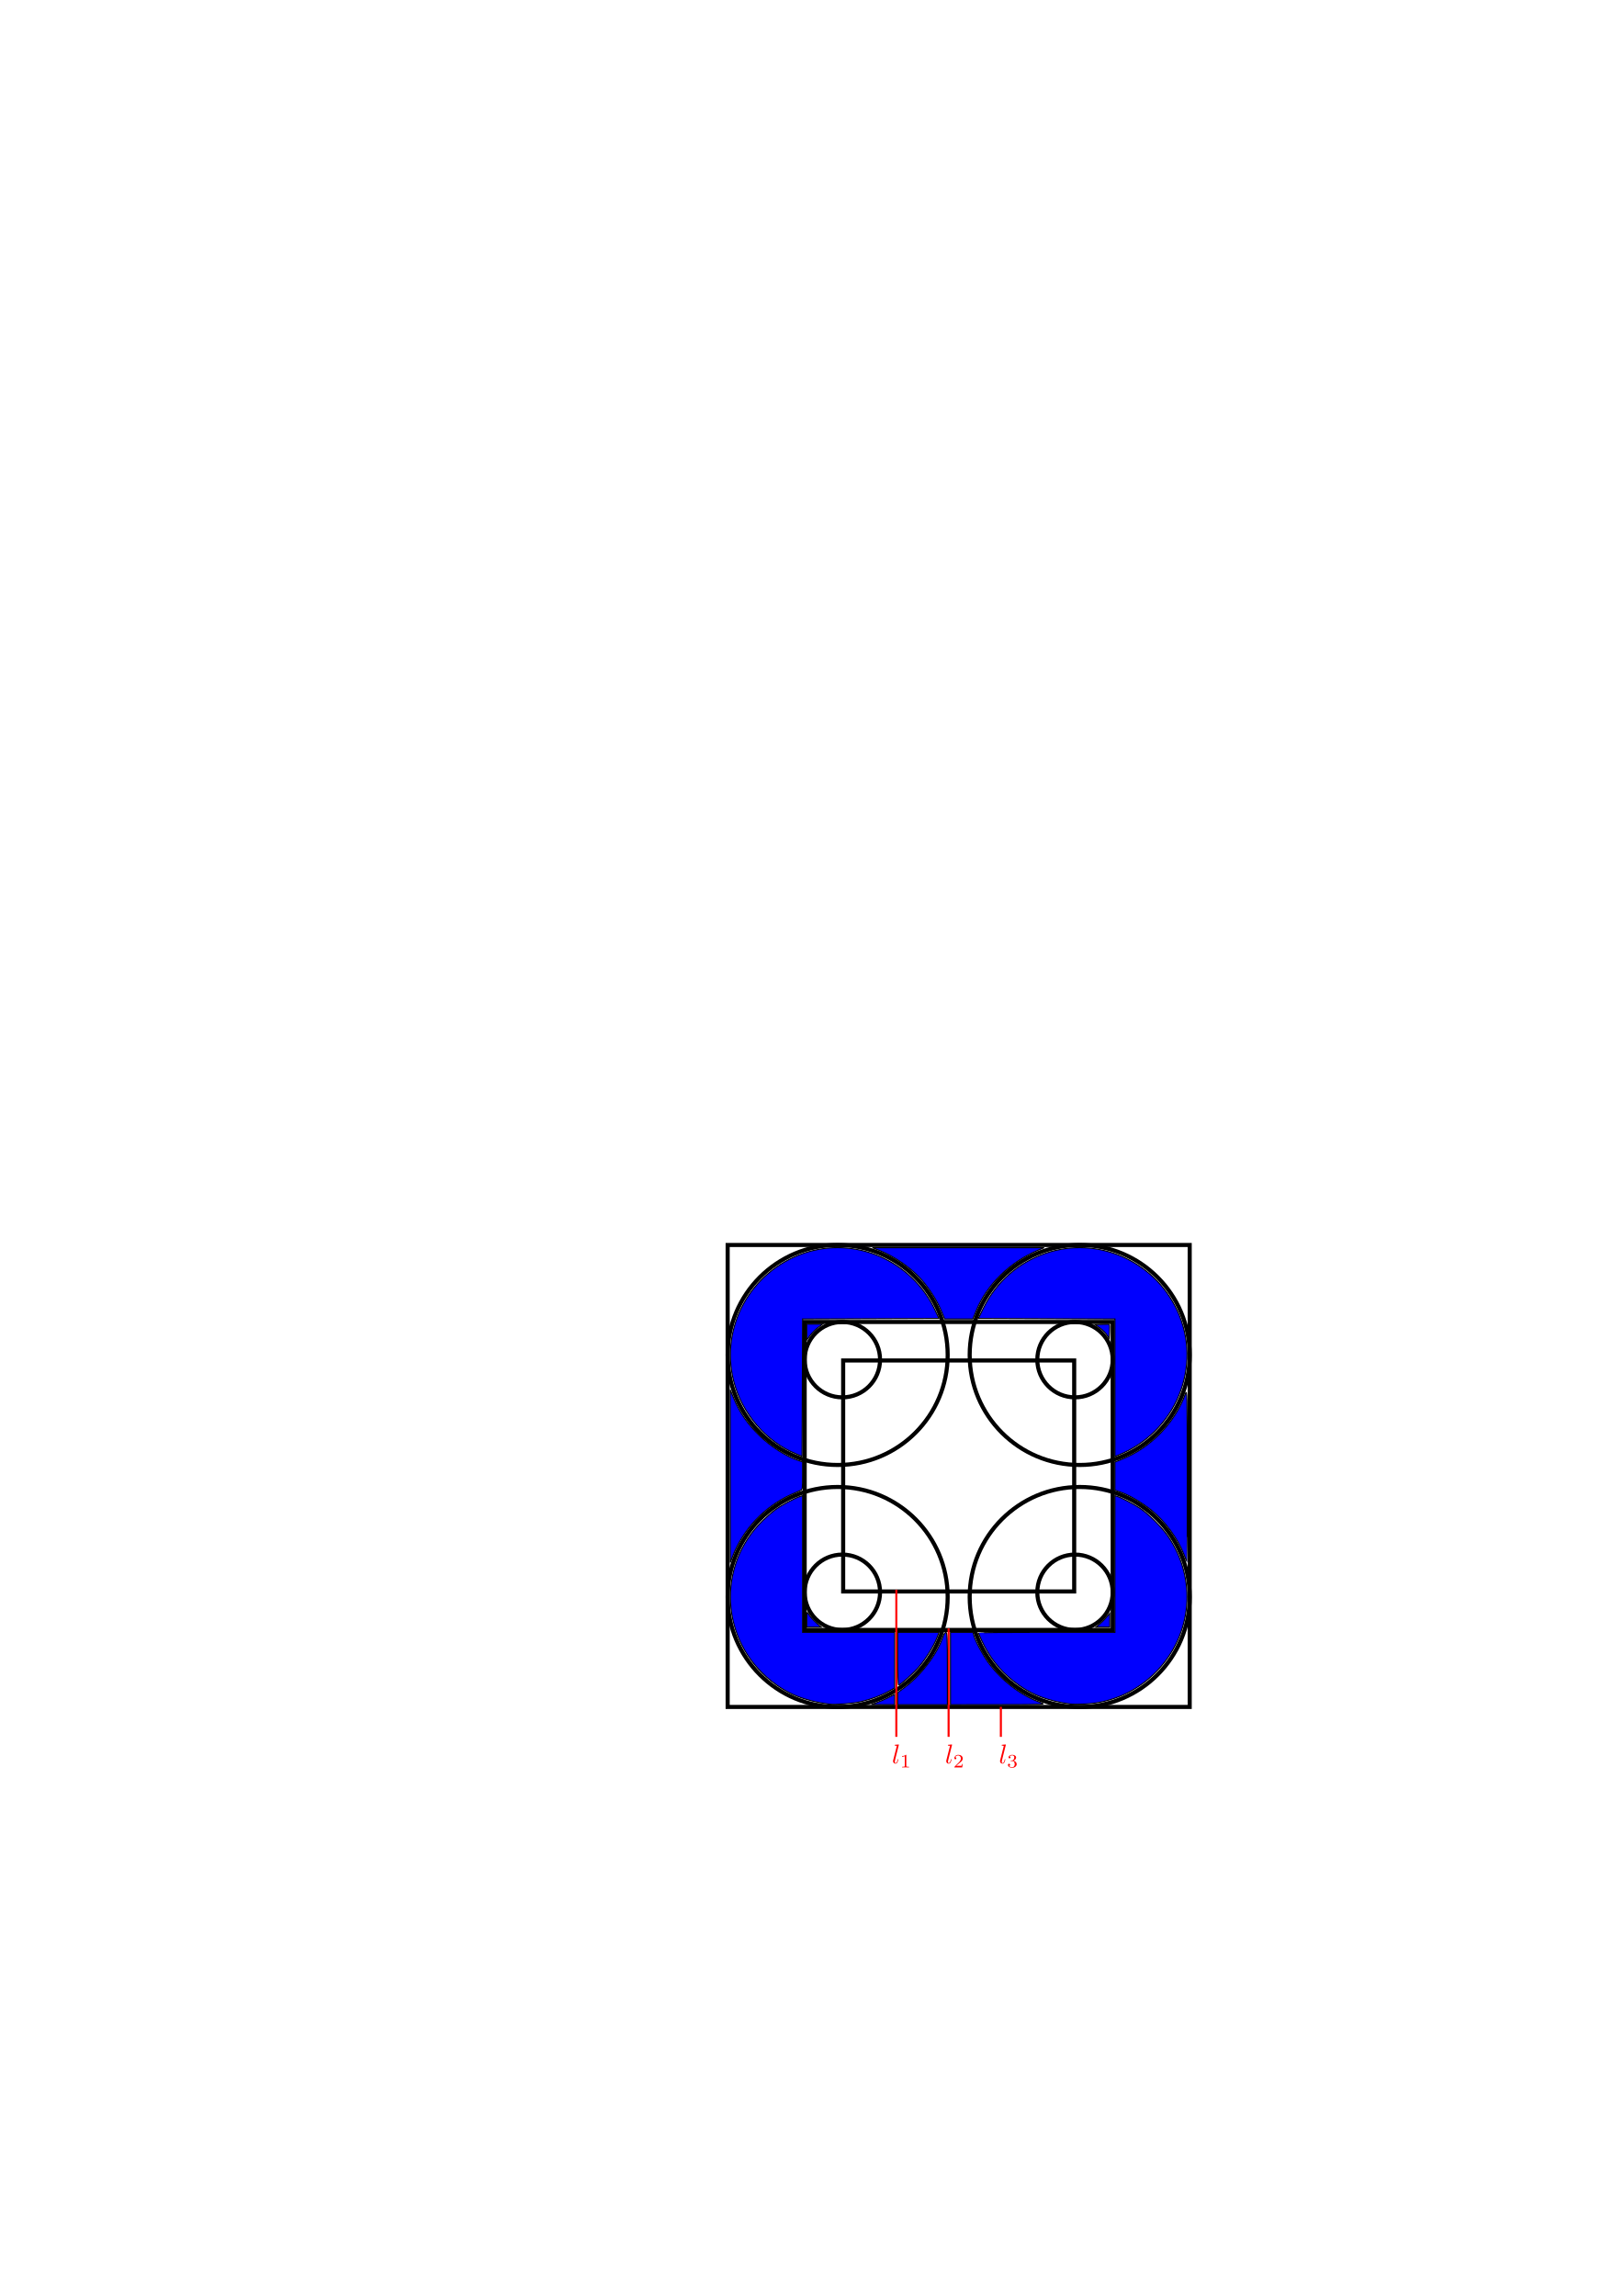
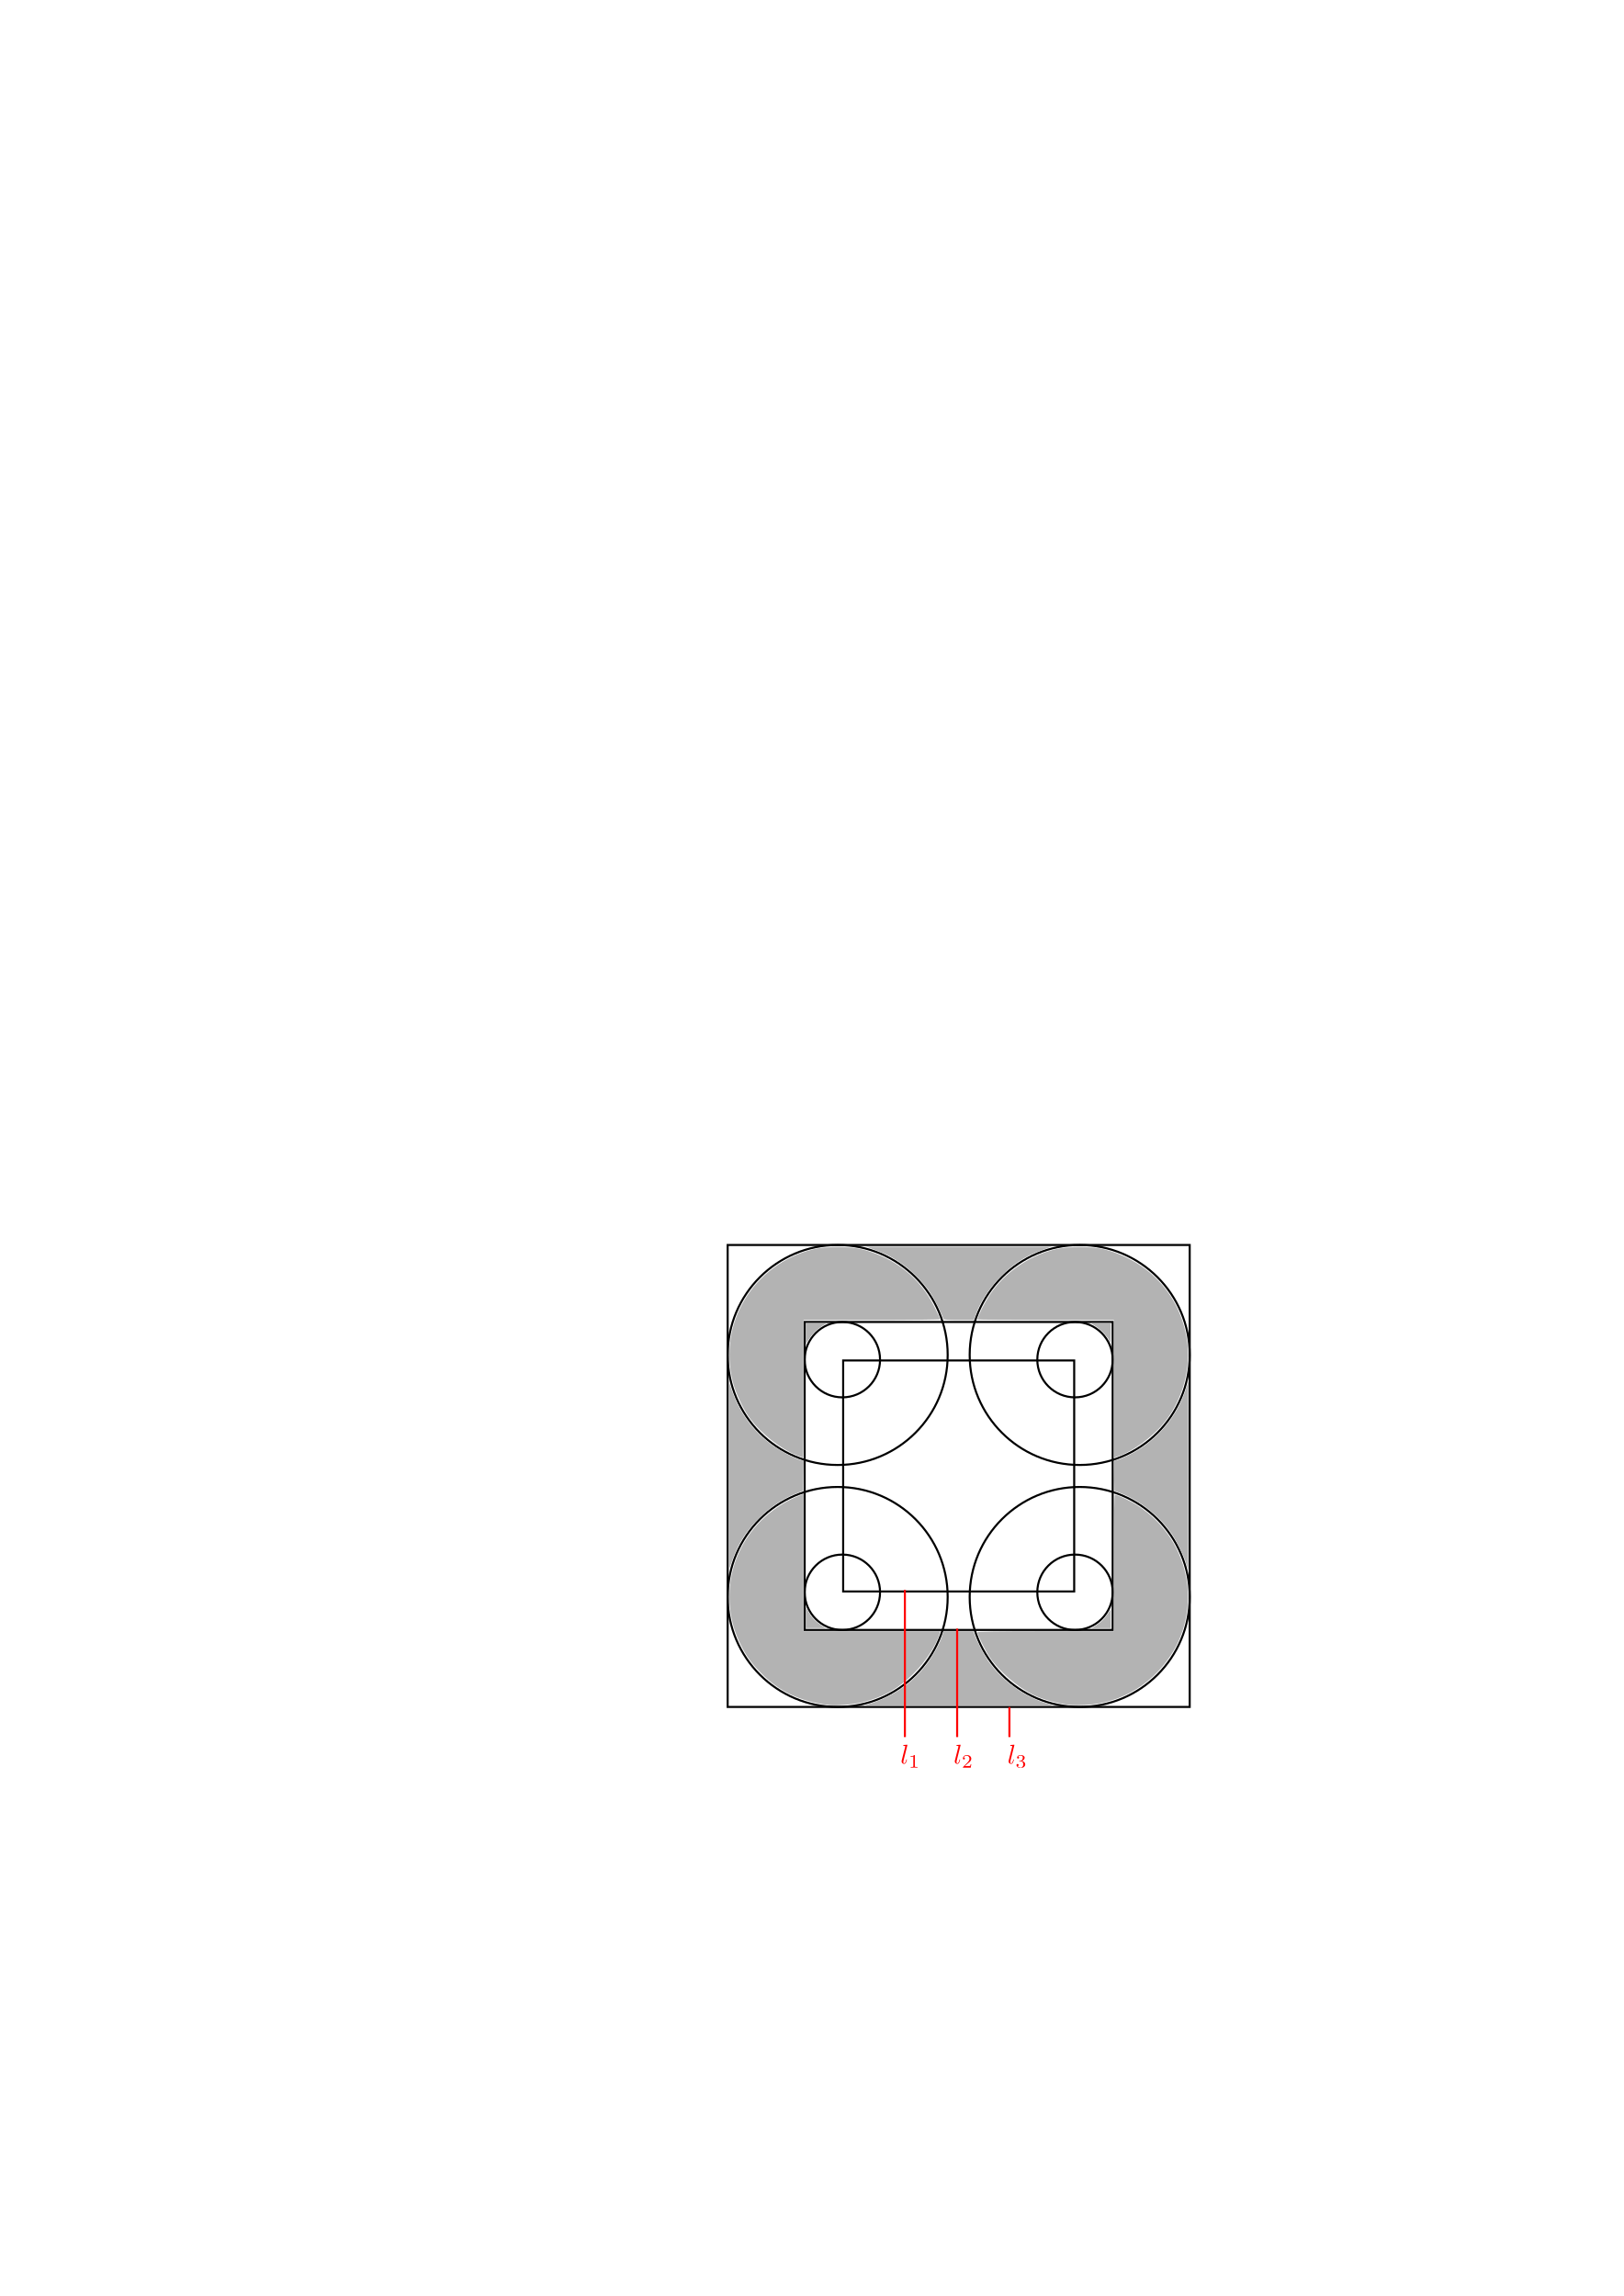
<svg xmlns="http://www.w3.org/2000/svg" width="210mm" height="297mm" viewBox="0 0 210 297" version="1.1" id="svg5">
  <defs id="defs2">
    <clipPath id="clipPath531">
      <path clip-rule="nonzero" d="M 3,3 H 7 V 8.414 H 3 Z m 0,0" id="path2589" />
    </clipPath>
    <clipPath id="clipPath9290">
      <path clip-rule="nonzero" d="M 3,3 H 7 V 8.414 H 3 Z m 0,0" id="path6272" />
    </clipPath>
    <clipPath id="clipPath4784">
      <path clip-rule="nonzero" d="M 3,3 H 7 V 8.414 H 3 Z m 0,0" id="path6268" />
    </clipPath>
    <clipPath id="clipPath6807">
      <path clip-rule="nonzero" d="M 3,3 H 7 V 8.414 H 3 Z m 0,0" id="path2488" />
    </clipPath>
+     <clipPath id="clipPath531-3">
+       <path clip-rule="nonzero" d="M 3,3 H 7 V 8.414 H 3 Z m 0,0" id="path2589-6" />
+     </clipPath>
+     <clipPath id="clipPath9290-7">
+       <path clip-rule="nonzero" d="M 3,3 H 7 V 8.414 H 3 Z m 0,0" id="path6272-5" />
+     </clipPath>
+     <clipPath id="clipPath6807-3">
+       <path clip-rule="nonzero" d="M 3,3 H 7 V 8.414 H 3 Z m 0,0" id="path2488-5" />
+     </clipPath>
  </defs>
  <g id="layer1">
-     <rect style="fill:none;stroke:#000000;stroke-width:0.529;stroke-dasharray:none;stroke-opacity:1" id="rect113" width="29.879" height="29.879" x="109.05" y="175.985" />
-     <g id="g1962" transform="translate(-99.88361,-39.53196)" style="stroke-width:0.529;stroke-dasharray:none">
-       <g id="g1952" transform="translate(0,30.40118)" style="stroke-width:0.529;stroke-dasharray:none">
-         <g id="g1944" transform="translate(69.33032,31.5233)" style="stroke-width:0.529;stroke-dasharray:none">
-           <g id="g1938" transform="translate(47.26737)" style="stroke-width:0.529;stroke-dasharray:none">
-             <rect style="fill:none;stroke:#000000;stroke-width:0.529;stroke-dasharray:none;stroke-opacity:1" id="rect113-3" width="39.838" height="39.838" x="87.357" y="148.612" />
-             <ellipse style="fill:none;stroke:#000000;stroke-width:0.529;stroke-dasharray:none;stroke-opacity:1" id="path1010" cx="92.231" cy="153.487" rx="4.875" ry="4.875" />
+     <rect style="fill:none;stroke:#000000;stroke-width:0.265;stroke-dasharray:none;stroke-opacity:1" id="rect113" width="29.879" height="29.879" x="109.05" y="175.985" />
+     <g id="g1962" transform="translate(-99.88361,-39.53196)" style="stroke-width:0.265;stroke-dasharray:none">
+       <g id="g1952" transform="translate(0,30.40118)" style="stroke-width:0.265;stroke-dasharray:none">
+         <g id="g1944" transform="translate(69.33032,31.5233)" style="stroke-width:0.265;stroke-dasharray:none">
+           <g id="g1938" transform="translate(47.26737)" style="stroke-width:0.265;stroke-dasharray:none">
+             <rect style="fill:none;stroke:#000000;stroke-width:0.265;stroke-dasharray:none;stroke-opacity:1" id="rect113-3" width="39.838" height="39.838" x="87.357" y="148.612" />
+             <ellipse style="fill:none;stroke:#000000;stroke-width:0.265;stroke-dasharray:none;stroke-opacity:1" id="path1010" cx="92.231" cy="153.487" rx="4.875" ry="4.875" />
          </g>
-           <ellipse style="fill:none;stroke:#000000;stroke-width:0.529;stroke-dasharray:none;stroke-opacity:1" id="path1010-3" cx="169.588" cy="153.487" rx="4.875" ry="4.875" />
+           <ellipse style="fill:none;stroke:#000000;stroke-width:0.265;stroke-dasharray:none;stroke-opacity:1" id="path1010-3" cx="169.588" cy="153.487" rx="4.875" ry="4.875" />
        </g>
-         <ellipse style="fill:none;stroke:#000000;stroke-width:0.529;stroke-dasharray:none;stroke-opacity:1" id="path1010-3-5" cx="208.829" cy="215.099" rx="4.875" ry="4.875" />
+         <ellipse style="fill:none;stroke:#000000;stroke-width:0.265;stroke-dasharray:none;stroke-opacity:1" id="path1010-3-5" cx="208.829" cy="215.099" rx="4.875" ry="4.875" />
      </g>
-       <ellipse style="fill:none;stroke:#000000;stroke-width:0.529;stroke-dasharray:none;stroke-opacity:1" id="path1010-3-2" cx="238.918" cy="245.5" rx="4.875" ry="4.875" />
+       <ellipse style="fill:none;stroke:#000000;stroke-width:0.265;stroke-dasharray:none;stroke-opacity:1" id="path1010-3-2" cx="238.918" cy="245.5" rx="4.875" ry="4.875" />
    </g>
-     <g id="g1934" transform="translate(-112.9966,-14.02384)" style="stroke-width:0.529;stroke-dasharray:none">
-       <g id="g1924" transform="translate(60.55117,30.40118)" style="stroke-width:0.529;stroke-dasharray:none">
-         <g id="g1916" transform="translate(28.69829,10.35156)" style="stroke-width:0.529;stroke-dasharray:none">
-           <g id="g1910" transform="translate(40.46124,-4.336383)" style="stroke-width:0.529;stroke-dasharray:none">
-             <rect style="fill:none;stroke:#000000;stroke-width:0.529;stroke-dasharray:none;stroke-opacity:1" id="rect113-3-6" width="59.757" height="59.757" x="77.397" y="138.653" />
-             <ellipse style="fill:none;stroke:#000000;stroke-width:0.529;stroke-dasharray:none;stroke-opacity:1" id="path1010-7" cx="91.625" cy="152.881" rx="14.228" ry="14.228" />
+     <g id="g1934" transform="translate(-112.9966,-14.02384)" style="stroke-width:0.265;stroke-dasharray:none">
+       <g id="g1924" transform="translate(60.55117,30.40118)" style="stroke-width:0.265;stroke-dasharray:none">
+         <g id="g1916" transform="translate(28.69829,10.35156)" style="stroke-width:0.265;stroke-dasharray:none">
+           <g id="g1910" transform="translate(40.46124,-4.336383)" style="stroke-width:0.265;stroke-dasharray:none">
+             <rect style="fill:none;stroke:#000000;stroke-width:0.265;stroke-dasharray:none;stroke-opacity:1" id="rect113-3-6" width="59.757" height="59.757" x="77.397" y="138.653" />
+             <ellipse style="fill:none;stroke:#000000;stroke-width:0.265;stroke-dasharray:none;stroke-opacity:1" id="path1010-7" cx="91.625" cy="152.881" rx="14.228" ry="14.228" />
          </g>
-           <ellipse style="fill:none;stroke:#000000;stroke-width:0.529;stroke-dasharray:none;stroke-opacity:1" id="path1010-7-5" cx="163.388" cy="148.544" rx="14.228" ry="14.228" />
+           <ellipse style="fill:none;stroke:#000000;stroke-width:0.265;stroke-dasharray:none;stroke-opacity:1" id="path1010-7-5" cx="163.388" cy="148.544" rx="14.228" ry="14.228" />
        </g>
-         <ellipse style="fill:none;stroke:#000000;stroke-width:0.529;stroke-dasharray:none;stroke-opacity:1" id="path1010-7-5-6" cx="192.086" cy="190.198" rx="14.228" ry="14.228" />
+         <ellipse style="fill:none;stroke:#000000;stroke-width:0.265;stroke-dasharray:none;stroke-opacity:1" id="path1010-7-5-6" cx="192.086" cy="190.198" rx="14.228" ry="14.228" />
      </g>
-       <ellipse style="fill:none;stroke:#000000;stroke-width:0.529;stroke-dasharray:none;stroke-opacity:1" id="path1010-7-5-9" cx="221.335" cy="220.599" rx="14.228" ry="14.228" />
+       <ellipse style="fill:none;stroke:#000000;stroke-width:0.265;stroke-dasharray:none;stroke-opacity:1" id="path1010-7-5-9" cx="221.335" cy="220.599" rx="14.228" ry="14.228" />
    </g>
-     <g id="g746" transform="translate(-40.06726,-16.23988)" style="stroke-width:0.265;stroke-dasharray:none;fill:#000000;stroke:#ff0000;stroke-opacity:1;fill-opacity:1;opacity:1">
-       <path style="fill:#000000;fill-opacity:1;stroke:#ff0000;stroke-width:0.265;stroke-dasharray:none;stroke-opacity:1" d="M 155.993,221.878 V 240.911" id="path2657" />
-       <path style="fill:#000000;fill-opacity:1;stroke:#ff0000;stroke-width:0.265;stroke-dasharray:none;stroke-opacity:1" d="M 162.754,226.883 V 240.911" id="path2659" />
-       <path style="fill:#000000;fill-opacity:1;stroke:#ff0000;stroke-width:0.265;stroke-dasharray:none;stroke-opacity:1" d="M 169.514,237.03 V 240.911" id="path2661" />
-     </g>
-     <g transform="translate(115.5007,225.6566)" id="g396" style="fill:#ff0000">
+     <path style="fill:#b3b3b3;stroke:none;stroke-width:0.506;stroke-dasharray:none" d="m 389.095,711.352 c -7.747,-3.185 -16.665,-10.206 -22.177,-17.46 -3.481,-4.582 -7.221,-12.48 -8.735,-18.449 -7.25,-28.582 10.154,-57.275 39.193,-64.615 6.131,-1.55 18.667,-1.52 24.434,0.059 16.104,4.407 27.993,13.964 35.006,28.138 1.51,3.051 2.745,5.725 2.745,5.94 0,0.216 -15.015,0.392 -33.367,0.392 H 392.826 v 33.62 c 0,18.491 -0.171,33.615 -0.379,33.608 -0.209,-0.007 -1.717,-0.562 -3.352,-1.234 z" id="path1" transform="scale(0.2645833)" />
+     <path style="fill:#b3b3b3;stroke:none;stroke-width:0.506;stroke-dasharray:none" d="m 461.078,644.784 c 0,-1.098 -4.44,-9.936 -6.6,-13.139 -2.814,-4.172 -8.452,-10.005 -12.612,-13.047 -4.683,-3.425 -8.505,-5.473 -13.818,-7.402 l -4.635,-1.683 h 45.248 45.248 l -4.687,1.702 c -8.524,3.095 -14.433,7.004 -20.965,13.868 -4.913,5.163 -8.848,11.162 -10.891,16.604 l -1.374,3.66 -7.457,0.005 c -5.226,0.004 -7.457,-0.166 -7.457,-0.568 z" id="path2" transform="scale(0.2645833)" />
+     <path style="fill:#b3b3b3;stroke:none;stroke-width:0.506;stroke-dasharray:none" d="m 544.496,679.011 v -33.654 h -33.367 c -18.352,0 -33.367,-0.126 -33.367,-0.281 0,-1.093 3.512,-8.135 5.834,-11.697 7.123,-10.928 18.93,-19.227 32.084,-22.552 6.131,-1.55 18.667,-1.52 24.434,0.059 21.875,5.986 36.749,22.388 40.088,44.208 2.069,13.518 -1.884,28.484 -10.456,39.595 -5.853,7.586 -16.288,15.215 -24.111,17.626 l -1.138,0.351 z" id="path3" transform="scale(0.2645833)" />
+     <path style="fill:#b3b3b3;stroke:none;stroke-width:0.506;stroke-dasharray:none" d="m 579.912,764.798 c -0.822,-3.291 -4.5,-10.949 -7.133,-14.85 -5.72,-8.473 -15.185,-16.094 -24.491,-19.718 l -3.539,-1.378 -0.14,-7.311 -0.14,-7.311 1.395,-0.35 c 2.437,-0.612 8.737,-3.719 11.954,-5.896 10.34,-6.996 17.93,-16.898 21.622,-28.208 l 1.416,-4.338 0.019,45.88 c 0.011,25.234 -0.067,45.88 -0.173,45.88 -0.106,0 -0.462,-1.081 -0.792,-2.401 z" id="path4" transform="scale(0.2645833)" />
+     <path style="fill:#b3b3b3;stroke:none;stroke-width:0.506;stroke-dasharray:none" d="m 523.263,833.629 c -6.283,-0.721 -13.709,-2.785 -18.453,-5.131 -7.614,-3.764 -16.666,-11.671 -21.159,-18.483 -1.977,-2.998 -5.888,-10.919 -5.888,-11.926 0,-0.401 9.389,-0.557 33.367,-0.557 h 33.367 v -33.367 c 0,-23.064 0.165,-33.367 0.533,-33.367 1.183,0 7.781,3.131 10.977,5.208 13.401,8.711 21.789,21.674 24.194,37.39 1.663,10.864 -0.66,23.359 -6.123,32.946 -9.272,16.27 -25.564,26.412 -43.771,27.247 -2.901,0.133 -6.071,0.151 -7.045,0.039 z" id="path5" transform="scale(0.2645833)" />
+     <path style="fill:#b3b3b3;stroke:none;stroke-width:0.506;stroke-dasharray:none" d="m 356.463,721.445 -0.012,-45.501 1.257,3.69 c 3.655,10.728 10.111,19.678 19.062,26.423 3.868,2.915 11.775,7.136 14.679,7.836 l 1.403,0.338 -0.14,7.292 -0.14,7.292 -4.094,1.65 c -5.866,2.364 -11.454,6.021 -16.29,10.661 -6.994,6.71 -10.932,12.652 -14.021,21.158 l -1.694,4.664 z" id="path6" transform="scale(0.2645833)" />
+     <path style="fill:#b3b3b3;stroke:none;stroke-width:0.506;stroke-dasharray:none" d="m 405.212,833.641 c -14.296,-1.899 -24.364,-6.658 -33.225,-15.704 -4.758,-4.858 -7.17,-8.243 -10.042,-14.096 -9.956,-20.286 -5.918,-44.394 10.122,-60.434 4.582,-4.582 11.083,-9 16.779,-11.402 l 3.979,-1.678 v 33.603 33.603 h 33.402 33.402 l -0.331,1.138 c -1.709,5.869 -6.792,13.648 -12.813,19.613 -7.342,7.272 -14.548,11.347 -24.554,13.885 -4.454,1.13 -13.38,1.916 -16.718,1.473 z" id="path7" transform="scale(0.2645833)" />
+     <path style="fill:#b3b3b3;stroke:none;stroke-width:0.506;stroke-dasharray:none" d="m 426.952,832.377 c 10.366,-3.499 19.471,-10.03 25.918,-18.592 3.165,-4.204 6.724,-10.695 7.733,-14.104 l 0.635,-2.149 h 7.277 7.277 l 0.532,1.526 c 1.038,2.978 4.467,9.646 6.5,12.639 6.344,9.342 16.864,17.224 27.717,20.767 l 4.38,1.43 -46.259,0.009 -46.259,0.009 z" id="path8" transform="scale(0.2645833)" />
+     <path style="fill:#b3b3b3;stroke:none;stroke-width:0.506;stroke-dasharray:none" d="m 393.843,790.834 0.006,-5.182 1.294,2.275 c 1.674,2.943 3.462,4.843 6.25,6.64 l 2.248,1.449 h -4.902 -4.902 z" id="path9" transform="scale(0.2645833)" />
+     <path style="fill:#b3b3b3;stroke:none;stroke-width:0.506;stroke-dasharray:none" d="m 535.953,794.528 c 2.561,-1.697 3.835,-2.987 5.71,-5.787 l 1.317,-1.966 v 4.621 4.621 h -4.637 -4.637 z" id="path10" transform="scale(0.2645833)" />
+     <path style="fill:#b3b3b3;stroke:none;stroke-width:0.506;stroke-dasharray:none" d="m 542.198,655.395 c -0.503,-1.583 -4.18,-5.43 -6.774,-7.086 l -2.248,-1.435 h 4.902 4.902 v 4.803 c 0,4.88 -0.165,5.663 -0.782,3.718 z" id="path11" transform="scale(0.2645833)" />
+     <path style="fill:#b3b3b3;stroke:none;stroke-width:0.506;stroke-dasharray:none" d="m 393.837,652.029 v -5.155 h 5.155 5.155 l -2.248,1.439 c -2.848,1.824 -4.799,3.774 -6.622,6.622 l -1.439,2.248 z" id="path12" transform="scale(0.2645833)" />
+     <g transform="translate(116.6058,225.6861)" id="g396" style="fill:#ff0000">
      <g fill="#000000" fill-opacity="1" id="g17" transform="matrix(0.352778,0,0,0.352778,-0.15434,0.00101418)" style="fill:#ff0000">
        <g id="use15" transform="translate(0,6.919)" style="fill:#ff0000">
          <path d="m 2.578,-6.812 c 0,0 0,-0.109 -0.141,-0.109 -0.219,0 -0.953,0.078 -1.219,0.109 -0.078,0 -0.188,0.016 -0.188,0.203 0,0.109 0.109,0.109 0.25,0.109 0.484,0 0.5,0.094 0.5,0.172 L 1.75,-6.125 0.484,-1.141 C 0.453,-1.031 0.438,-0.969 0.438,-0.812 c 0,0.578 0.438,0.922 0.906,0.922 0.328,0 0.578,-0.203 0.75,-0.562 0.172,-0.375 0.297,-0.953 0.297,-0.969 0,-0.109 -0.094,-0.109 -0.125,-0.109 -0.094,0 -0.109,0.047 -0.125,0.188 C 1.969,-0.703 1.781,-0.109 1.375,-0.109 c -0.297,0 -0.297,-0.312 -0.297,-0.453 0,-0.25 0.016,-0.297 0.062,-0.484 z m 0,0" id="path29" style="fill:#ff0000" />
        </g>
      </g>
-       <g clip-path="url(#clipPath531)" id="g23" transform="matrix(0.352778,0,0,0.352778,-0.15434,0.00101418)" style="fill:#ff0000">
+       <g clip-path="url(#clipPath531-3)" id="g23" transform="matrix(0.352778,0,0,0.352778,-0.15434,0.00101418)" style="fill:#ff0000">
        <g fill="#000000" fill-opacity="1" id="g21" style="fill:#ff0000">
          <g id="use19" transform="translate(2.973,8.413)" style="fill:#ff0000">
            <path d="m 2.328,-4.438 c 0,-0.188 0,-0.188 -0.203,-0.188 -0.453,0.438 -1.078,0.438 -1.359,0.438 v 0.25 c 0.156,0 0.625,0 1,-0.188 v 3.547 c 0,0.234 0,0.328 -0.688,0.328 H 0.812 V 0 c 0.125,0 0.984,-0.031 1.234,-0.031 0.219,0 1.094,0.031 1.25,0.031 V -0.25 H 3.031 c -0.703,0 -0.703,-0.094 -0.703,-0.328 z m 0,0" id="path33" style="fill:#ff0000" />
          </g>
        </g>
      </g>
    </g>
-     <g transform="translate(122.3805,225.6566)" id="g525" style="fill:#ff0000">
+     <g transform="translate(123.4856,225.6861)" id="g525" style="fill:#ff0000">
      <g fill="#000000" fill-opacity="1" id="g515" transform="matrix(0.352778,0,0,0.352778,-0.15434,0.00101418)" style="fill:#ff0000">
        <g id="g513" transform="translate(0,6.919)" style="fill:#ff0000">
          <path d="m 2.578,-6.812 c 0,0 0,-0.109 -0.141,-0.109 -0.219,0 -0.953,0.078 -1.219,0.109 -0.078,0 -0.188,0.016 -0.188,0.203 0,0.109 0.109,0.109 0.25,0.109 0.484,0 0.5,0.094 0.5,0.172 L 1.75,-6.125 0.484,-1.141 C 0.453,-1.031 0.438,-0.969 0.438,-0.812 c 0,0.578 0.438,0.922 0.906,0.922 0.328,0 0.578,-0.203 0.75,-0.562 0.172,-0.375 0.297,-0.953 0.297,-0.969 0,-0.109 -0.094,-0.109 -0.125,-0.109 -0.094,0 -0.109,0.047 -0.125,0.188 C 1.969,-0.703 1.781,-0.109 1.375,-0.109 c -0.297,0 -0.297,-0.312 -0.297,-0.453 0,-0.25 0.016,-0.297 0.062,-0.484 z m 0,0" id="path511" style="fill:#ff0000" />
        </g>
      </g>
-       <g clip-path="url(#clipPath9290)" id="g523" transform="matrix(0.352778,0,0,0.352778,-0.15434,0.00101418)" style="fill:#ff0000">
+       <g clip-path="url(#clipPath9290-7)" id="g523" transform="matrix(0.352778,0,0,0.352778,-0.15434,0.00101418)" style="fill:#ff0000">
        <g fill="#000000" fill-opacity="1" id="g521" style="fill:#ff0000">
          <g id="g519" transform="translate(2.973,8.413)" style="fill:#ff0000">
            <path d="M 3.516,-1.266 H 3.281 c -0.016,0.156 -0.094,0.562 -0.188,0.625 C 3.047,-0.594 2.516,-0.594 2.406,-0.594 H 1.125 c 0.734,-0.641 0.984,-0.844 1.391,-1.172 0.516,-0.406 1,-0.844 1,-1.5 0,-0.844 -0.734,-1.359 -1.625,-1.359 -0.859,0 -1.453,0.609 -1.453,1.25 0,0.344 0.297,0.391 0.375,0.391 0.156,0 0.359,-0.125 0.359,-0.375 0,-0.125 -0.047,-0.375 -0.406,-0.375 C 0.984,-4.219 1.453,-4.375 1.781,-4.375 c 0.703,0 1.062,0.547 1.062,1.109 0,0.609 -0.438,1.078 -0.656,1.328 L 0.516,-0.266 C 0.438,-0.203 0.438,-0.188 0.438,0 h 2.875 z m 0,0" id="path517" style="fill:#ff0000" />
          </g>
        </g>
      </g>
    </g>
-     <g transform="translate(129.3375,225.6562)" id="g888" style="fill:#ff0000">
+     <g transform="translate(130.4426,225.6857)" id="g888" style="fill:#ff0000">
      <g fill="#000000" fill-opacity="1" id="g878" transform="matrix(0.352778,0,0,0.352778,-0.15434,0.00101418)" style="fill:#ff0000">
        <g id="g876" transform="translate(0,6.919)" style="fill:#ff0000">
          <path d="m 2.578,-6.812 c 0,0 0,-0.109 -0.141,-0.109 -0.219,0 -0.953,0.078 -1.219,0.109 -0.078,0 -0.188,0.016 -0.188,0.203 0,0.109 0.109,0.109 0.25,0.109 0.484,0 0.5,0.094 0.5,0.172 L 1.75,-6.125 0.484,-1.141 C 0.453,-1.031 0.438,-0.969 0.438,-0.812 c 0,0.578 0.438,0.922 0.906,0.922 0.328,0 0.578,-0.203 0.75,-0.562 0.172,-0.375 0.297,-0.953 0.297,-0.969 0,-0.109 -0.094,-0.109 -0.125,-0.109 -0.094,0 -0.109,0.047 -0.125,0.188 C 1.969,-0.703 1.781,-0.109 1.375,-0.109 c -0.297,0 -0.297,-0.312 -0.297,-0.453 0,-0.25 0.016,-0.297 0.062,-0.484 z m 0,0" id="path874" style="fill:#ff0000" />
        </g>
      </g>
-       <g clip-path="url(#clipPath6807)" id="g886" transform="matrix(0.352778,0,0,0.352778,-0.15434,0.00101418)" style="fill:#ff0000">
+       <g clip-path="url(#clipPath6807-3)" id="g886" transform="matrix(0.352778,0,0,0.352778,-0.15434,0.00101418)" style="fill:#ff0000">
        <g fill="#000000" fill-opacity="1" id="g884" style="fill:#ff0000">
          <g id="g882" transform="translate(2.973,8.413)" style="fill:#ff0000">
            <path d="m 1.906,-2.328 c 0.547,0 0.938,0.375 0.938,1.125 0,0.859 -0.516,1.125 -0.906,1.125 -0.281,0 -0.906,-0.078 -1.188,-0.5 0.328,0 0.406,-0.234 0.406,-0.391 0,-0.219 -0.172,-0.375 -0.391,-0.375 -0.188,0 -0.391,0.125 -0.391,0.406 0,0.656 0.719,1.078 1.562,1.078 0.969,0 1.641,-0.656 1.641,-1.344 0,-0.547 -0.438,-1.094 -1.203,-1.25 0.719,-0.266 0.984,-0.781 0.984,-1.219 0,-0.547 -0.625,-0.953 -1.406,-0.953 -0.766,0 -1.359,0.375 -1.359,0.938 0,0.234 0.156,0.359 0.359,0.359 0.219,0 0.359,-0.156 0.359,-0.344 0,-0.203 -0.141,-0.359 -0.359,-0.375 0.25,-0.297 0.719,-0.375 0.984,-0.375 0.312,0 0.75,0.156 0.75,0.75 0,0.297 -0.094,0.625 -0.281,0.828 -0.219,0.266 -0.422,0.281 -0.766,0.312 -0.172,0.016 -0.188,0.016 -0.219,0.016 -0.016,0 -0.078,0.016 -0.078,0.094 0,0.094 0.062,0.094 0.188,0.094 z m 0,0" id="path880" style="fill:#ff0000" />
          </g>
        </g>
      </g>
    </g>
-     <path style="fill:#0000ff;stroke:#000000;stroke-width:0.506;stroke-dasharray:none" d="m 389.152,710.814 c -14.673,-5.97 -26.487,-19.739 -30.519,-35.568 -6.727,-26.413 8.186,-53.632 34.256,-62.523 25.029,-8.536 52.744,3.455 64.17,27.762 l 1.934,4.113 -33.333,0.13 -33.333,0.13 -0.13,33.57 -0.13,33.57 z" id="path1822" transform="scale(0.2645833)" />
-     <path style="fill:#0000ff;stroke:#000000;stroke-width:0.506;stroke-dasharray:none" d="m 460.096,640.802 c -1.872,-4.534 -5.605,-10.464 -9.34,-14.834 -4.825,-5.646 -13.339,-11.638 -20.622,-14.511 l -3.687,-1.455 41.962,0.004 41.962,0.004 -2.781,1.162 c -13.883,5.8 -25.136,16.771 -30.394,29.63 l -1.656,4.049 h -6.886 -6.886 z" id="path1824" transform="scale(0.2645833)" />
-     <path style="fill:#0000ff;stroke:#000000;stroke-width:0.506;stroke-dasharray:none" d="m 545.002,678.463 v -33.604 l -33.389,-0.13 -33.389,-0.13 2.481,-5.056 c 6.278,-12.792 16.993,-22.218 30.488,-26.82 25.034,-8.538 52.787,3.476 64.177,27.78 12.817,27.351 -0.569,59.921 -29.23,71.119 l -1.138,0.444 z" id="path1826" transform="scale(0.2645833)" />
-     <path style="fill:#0000ff;stroke:#000000;stroke-width:0.506;stroke-dasharray:none" d="m 578.686,759.866 c -2.875,-7.484 -9.052,-15.969 -15.414,-21.174 -4.551,-3.723 -10.853,-7.5 -14.996,-8.985 l -3.274,-1.174 v -6.857 -6.857 l 3.938,-1.61 c 13.843,-5.66 25.519,-17.806 30.477,-31.704 0.879,-2.463 0.903,-1.446 0.939,39.813 0.02,23.288 -0.02,42.338 -0.089,42.335 -0.07,-0.004 -0.78,-1.708 -1.579,-3.788 z" id="path1828" transform="scale(0.2645833)" />
-     <path style="fill:#0000ff;stroke:#000000;stroke-width:0.506;stroke-dasharray:none" d="m 523.515,833.136 c -11.847,-1.574 -20.208,-4.922 -28.223,-11.302 -6.697,-5.331 -11.711,-11.72 -15.31,-19.51 -0.944,-2.042 -1.716,-3.842 -1.716,-3.999 0,-0.157 15.015,-0.286 33.367,-0.286 h 33.367 v -33.402 -33.402 l 1.138,0.353 c 1.927,0.598 8.069,3.791 10.996,5.716 4.1,2.697 10.666,9.194 13.644,13.502 14.437,20.883 12.147,48.282 -5.555,66.467 -9.37,9.625 -21.667,15.196 -34.918,15.817 -2.901,0.136 -5.958,0.157 -6.792,0.046 z" id="path1830" transform="scale(0.2645833)" />
-     <path style="fill:#0000ff;stroke:#000000;stroke-width:0.506;stroke-dasharray:none" d="M 464.617,815.733 V 798.039 h 5.506 5.506 l 0.347,1.39 c 0.69,2.764 4.56,9.977 7.366,13.732 6.577,8.799 15.936,15.876 25.511,19.292 2.494,0.89 2.212,0.902 -20.855,0.939 l -23.383,0.037 z" id="path1832" transform="scale(0.2645833)" />
-     <path style="fill:#0000ff;stroke:#000000;stroke-width:0.506;stroke-dasharray:none" d="m 438.833,830.464 v -2.964 l 3.431,-2.551 c 8.181,-6.083 16.039,-16.548 18.783,-25.015 0.338,-1.043 0.938,-1.896 1.334,-1.896 0.608,0 0.719,2.732 0.719,17.695 v 17.695 h -12.134 -12.134 z" id="path1834" transform="scale(0.2645833)" />
-     <path style="fill:#0000ff;stroke:#000000;stroke-width:0.506;stroke-dasharray:none" d="M 438.833,810.931 V 798.039 h 10.104 10.104 l -1.03,2.654 c -1.476,3.804 -5.33,10.074 -8.574,13.951 -2.698,3.224 -9.3,9.179 -10.176,9.179 -0.235,0 -0.428,-5.801 -0.428,-12.892 z" id="path1836" transform="scale(0.2645833)" />
-     <path style="fill:#0000ff;stroke:#000000;stroke-width:0.506;stroke-dasharray:none" d="m 405.212,833.137 c -11.89,-1.591 -20.206,-4.922 -28.223,-11.304 -24.789,-19.733 -26.793,-56.142 -4.307,-78.266 1.764,-1.736 4.561,-4.167 6.215,-5.402 2.82,-2.107 9.74,-5.816 12.285,-6.586 l 1.138,-0.344 v 33.402 33.402 h 22.498 22.498 v 13.613 13.613 l -2.654,1.492 c -3.761,2.114 -8.717,3.983 -13.61,5.133 -4.115,0.967 -12.815,1.652 -15.84,1.247 z" id="path1838" transform="scale(0.2645833)" />
-     <path style="fill:#0000ff;stroke:#000000;stroke-width:0.506;stroke-dasharray:none" d="m 428.469,832.453 c 1.39,-0.496 3.95,-1.62 5.688,-2.498 l 3.16,-1.596 v 2.535 2.535 l -5.688,-0.037 -5.688,-0.037 z" id="path1840" transform="scale(0.2645833)" />
-     <path style="fill:#0000ff;stroke:#000000;stroke-width:0.506;stroke-dasharray:none" d="m 394.361,791.593 c 0.015,-3.32 0.112,-3.757 0.632,-2.865 0.958,1.644 2.47,3.351 4.552,5.14 l 1.912,1.643 h -3.557 -3.557 z" id="path1842" transform="scale(0.2645833)" />
-     <path style="fill:#0000ff;stroke:#000000;stroke-width:0.506;stroke-dasharray:none" d="m 356.965,721.698 -0.015,-42.215 1.681,4.045 c 3.073,7.393 6.808,12.764 13.031,18.742 5.409,5.196 12.902,9.914 18.763,11.814 l 1.896,0.615 v 6.802 c 0,6.024 -0.101,6.837 -0.885,7.109 -0.487,0.169 -2.724,1.153 -4.971,2.187 -12.905,5.937 -23.245,16.916 -28.304,30.053 l -1.18,3.064 z" id="path1844" transform="scale(0.2645833)" />
-     <path style="fill:#0000ff;stroke:#000000;stroke-width:0.506;stroke-dasharray:none" d="m 394.343,651.244 v -3.864 h 3.891 3.891 l -2.145,1.578 c -1.18,0.868 -2.931,2.607 -3.891,3.864 l -1.746,2.287 z" id="path1846" transform="scale(0.2645833)" />
-     <path style="fill:#0000ff;stroke:#000000;stroke-width:0.506;stroke-dasharray:none" d="m 541.062,652.641 c -0.637,-0.975 -2.194,-2.501 -3.459,-3.391 l -2.3,-1.618 3.392,-0.151 c 1.866,-0.083 3.49,-0.053 3.61,0.067 0.12,0.12 0.15,1.714 0.067,3.542 l -0.151,3.325 z" id="path1850" transform="scale(0.2645833)" />
-     <path style="fill:#0000ff;stroke:#000000;stroke-width:0.506;stroke-dasharray:none" d="m 537.536,793.974 c 1.025,-0.845 2.556,-2.376 3.401,-3.401 l 1.537,-1.865 v 3.401 3.401 h -3.401 -3.401 z" id="path1852" transform="scale(0.2645833)" />
+     <g id="g746" transform="translate(-38.96217,-16.21039)" style="fill:#000000;fill-opacity:1;stroke:#ff0000;stroke-width:0.265;stroke-dasharray:none;stroke-opacity:1">
+       <path style="fill:#000000;fill-opacity:1;stroke:#ff0000;stroke-width:0.265;stroke-dasharray:none;stroke-opacity:1" d="M 155.993,221.878 V 240.911" id="path2657" />
+       <path style="fill:#000000;fill-opacity:1;stroke:#ff0000;stroke-width:0.265;stroke-dasharray:none;stroke-opacity:1" d="M 162.754,226.883 V 240.911" id="path2659" />
+       <path style="fill:#000000;fill-opacity:1;stroke:#ff0000;stroke-width:0.265;stroke-dasharray:none;stroke-opacity:1" d="M 169.514,237.03 V 240.911" id="path2661" />
+     </g>
  </g>
</svg>
